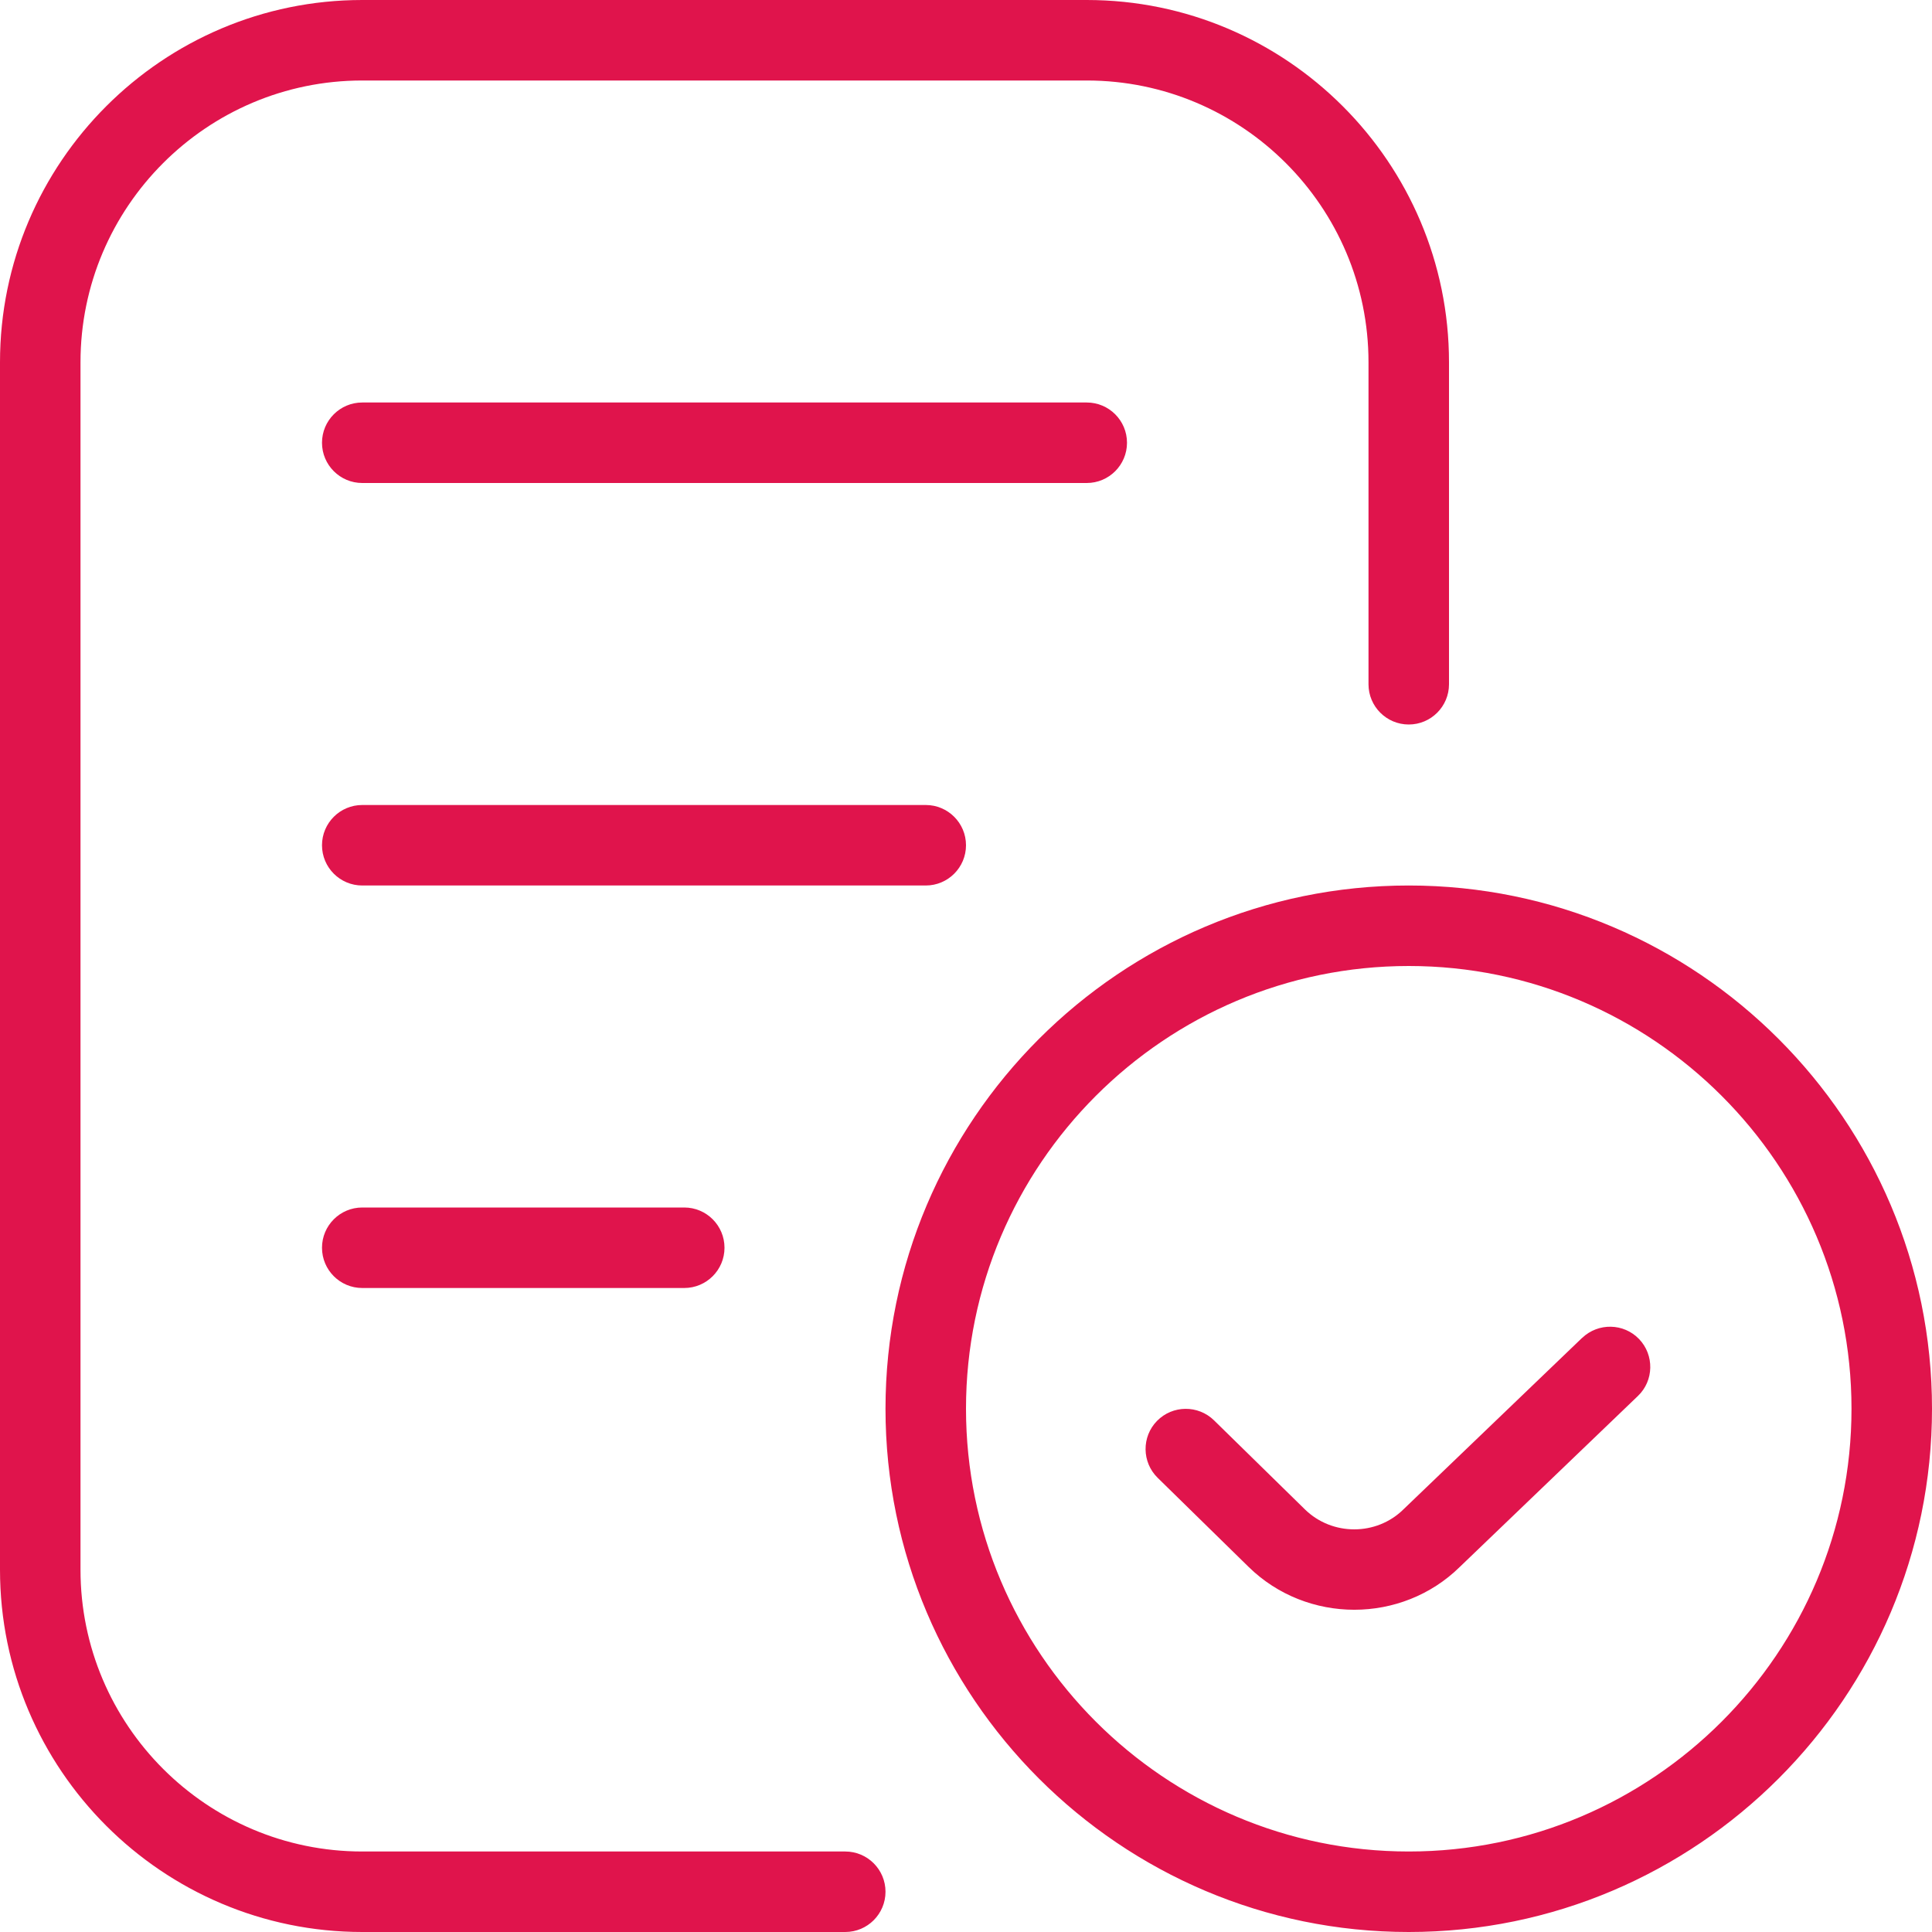
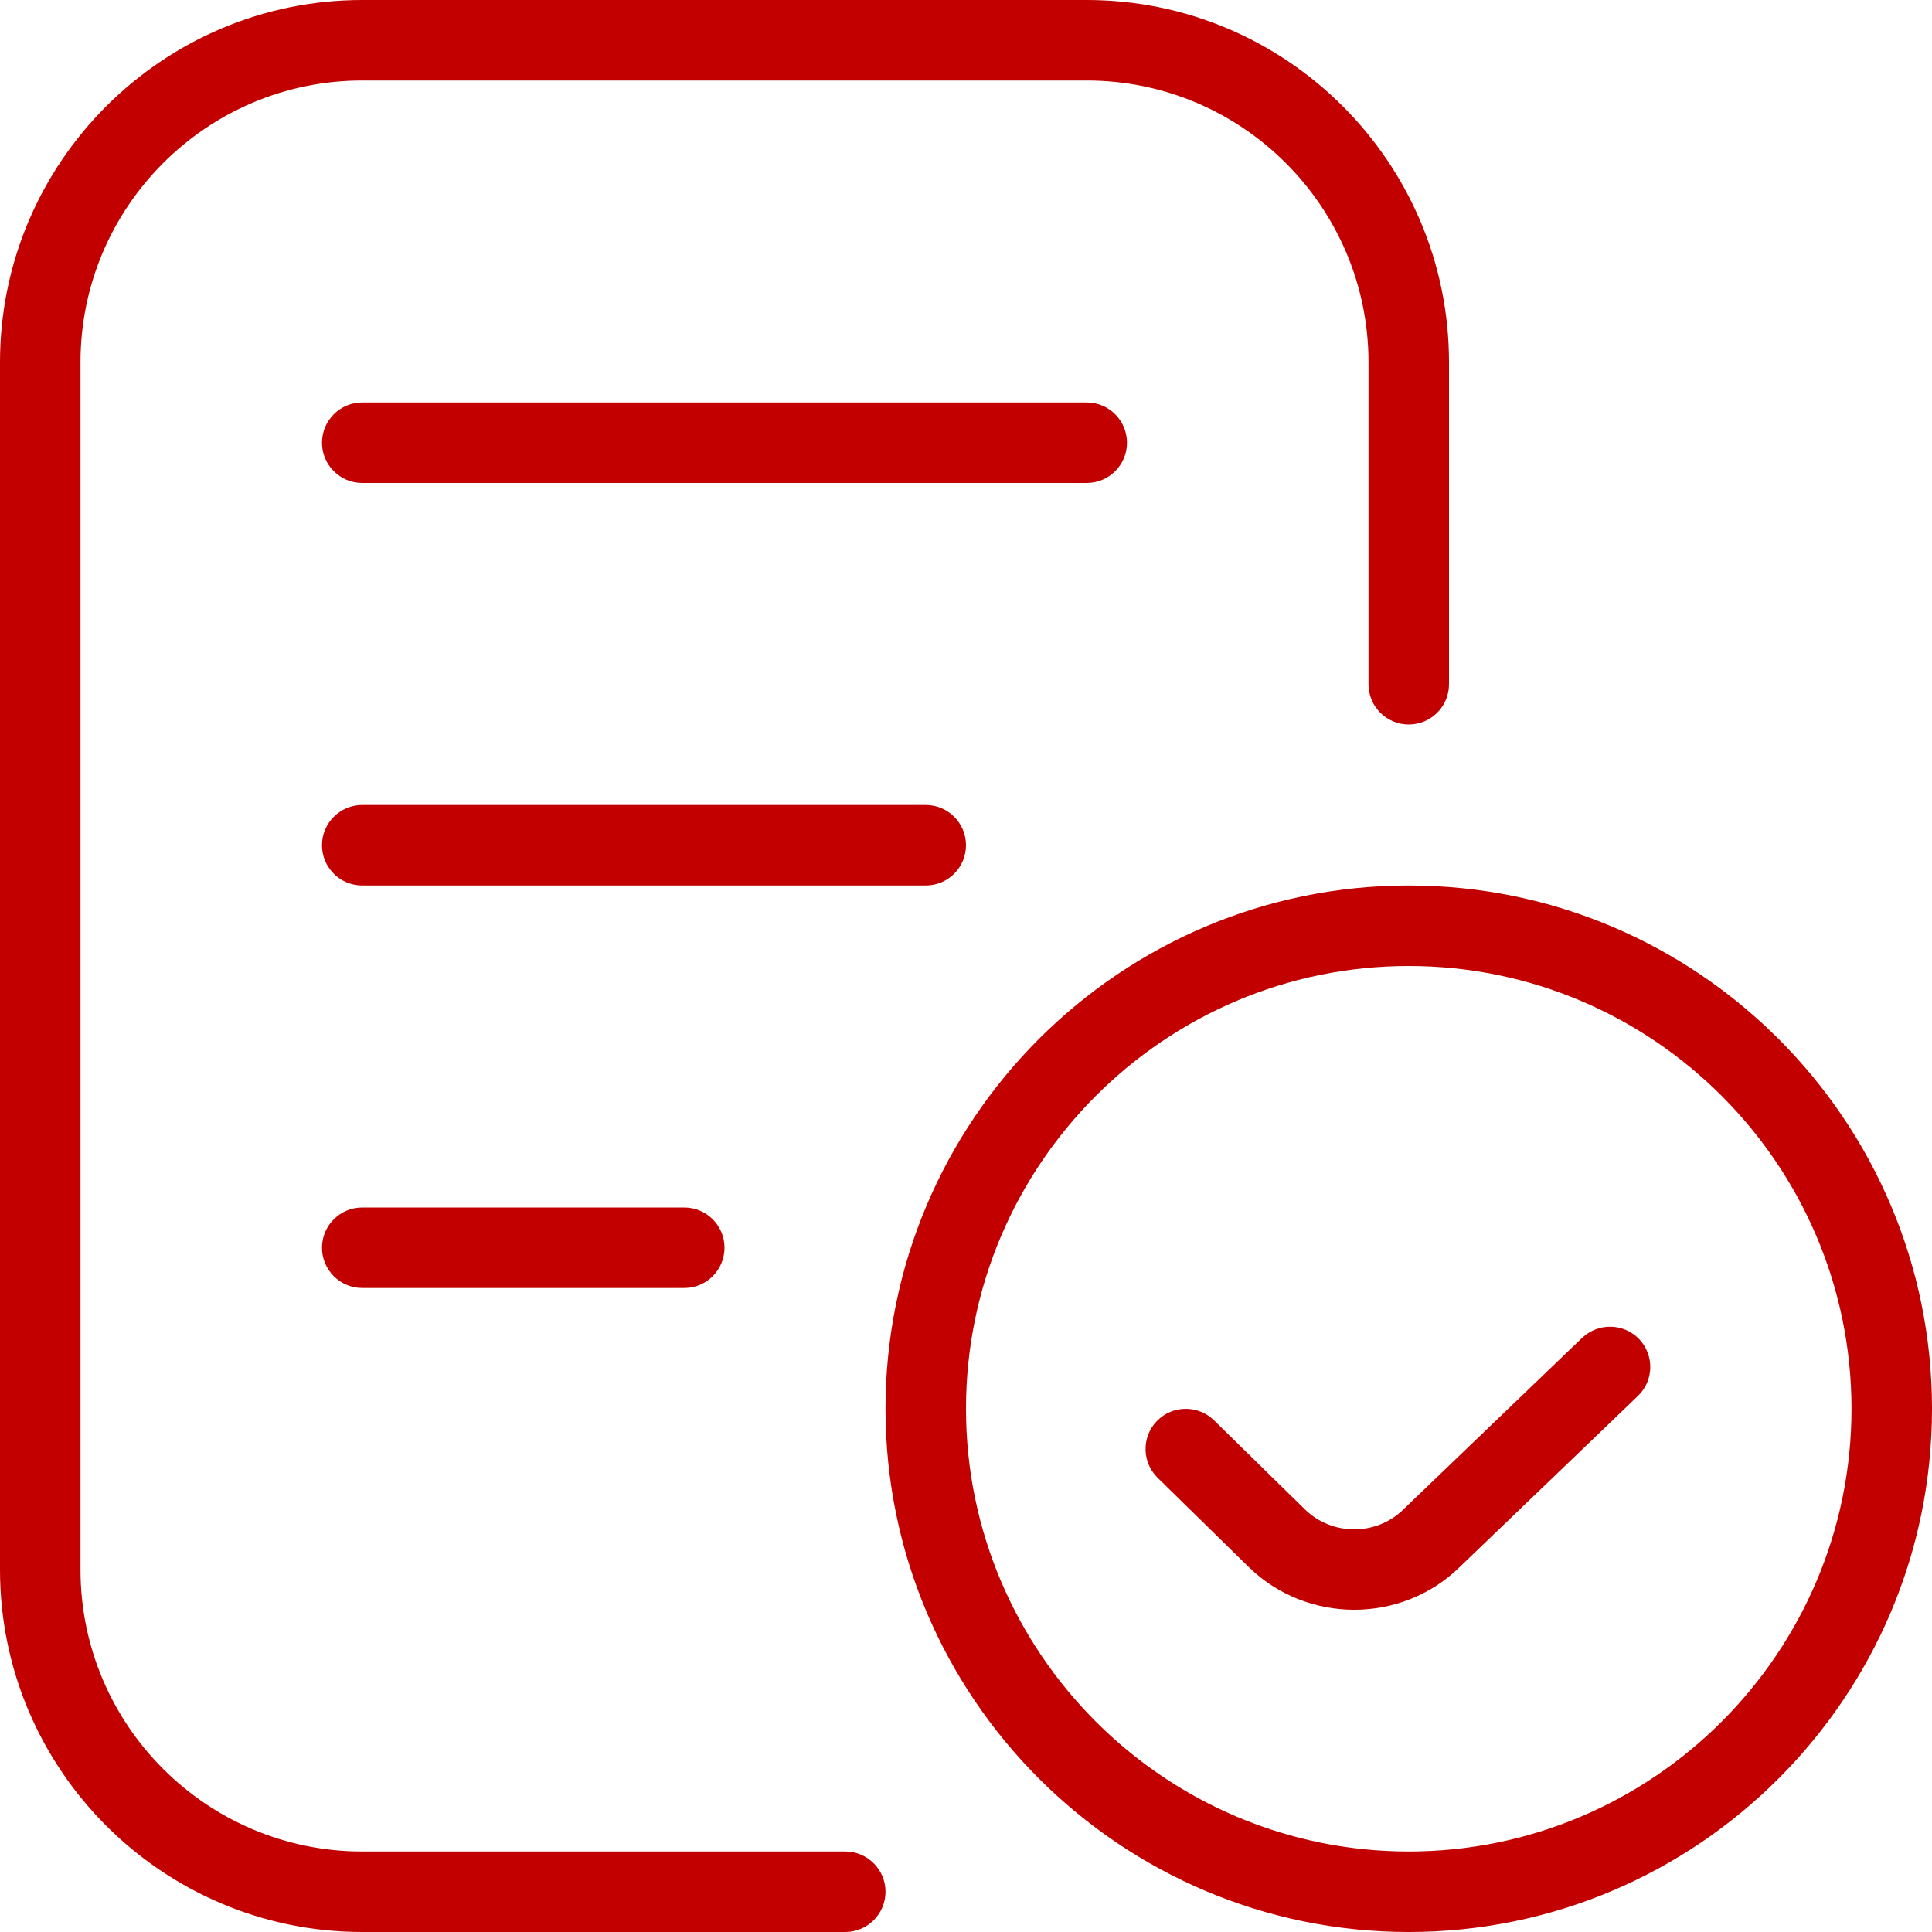
- <svg xmlns="http://www.w3.org/2000/svg" fill="#E0144C" id="Layer_1" data-name="Layer 1" viewBox="0 0 24 24" width="512" height="512">
+ <svg xmlns="http://www.w3.org/2000/svg" fill="#C20000" id="Layer_1" data-name="Layer 1" viewBox="0 0 24 24" width="512" height="512">
  <path d="m11,23.5c0,.276-.224.5-.5.5h-6c-2.481,0-4.5-2.019-4.5-4.5V4.5C0,2.019,2.019,0,4.5,0h9c2.481,0,4.5,2.019,4.5,4.5v4c0,.276-.224.5-.5.5s-.5-.224-.5-.5v-4c0-1.93-1.57-3.5-3.5-3.5H4.5c-1.93,0-3.5,1.57-3.5,3.5v15c0,1.93,1.57,3.5,3.5,3.5h6c.276,0,.5.224.5.5Zm3-18c0-.276-.224-.5-.5-.5H4.5c-.276,0-.5.224-.5.5s.224.5.5.5h9c.276,0,.5-.224.5-.5Zm-2,5c0-.276-.224-.5-.5-.5h-7c-.276,0-.5.224-.5.5s.224.5.5.5h7c.276,0,.5-.224.5-.5Zm-7.5,4.5c-.276,0-.5.224-.5.5s.224.5.5.5h4c.276,0,.5-.224.5-.5s-.224-.5-.5-.5h-4Zm19.5,2.5c0,3.584-2.916,6.5-6.5,6.5s-6.5-2.916-6.5-6.5,2.916-6.5,6.5-6.5,6.5,2.916,6.5,6.5Zm-1,0c0-3.032-2.468-5.5-5.5-5.5s-5.5,2.468-5.5,5.5,2.468,5.5,5.5,5.5,5.5-2.468,5.5-5.5Zm-3.347-.88l-2.218,2.129c-.336.332-.886.332-1.224.002l-1.131-1.108c-.196-.191-.513-.19-.707.008-.193.197-.189.514.008.707l1.131,1.108c.362.354.838.531,1.312.531s.95-.178,1.31-.532l2.213-2.124c.199-.19.205-.508.014-.707-.19-.198-.507-.205-.707-.014Z" />
</svg>
